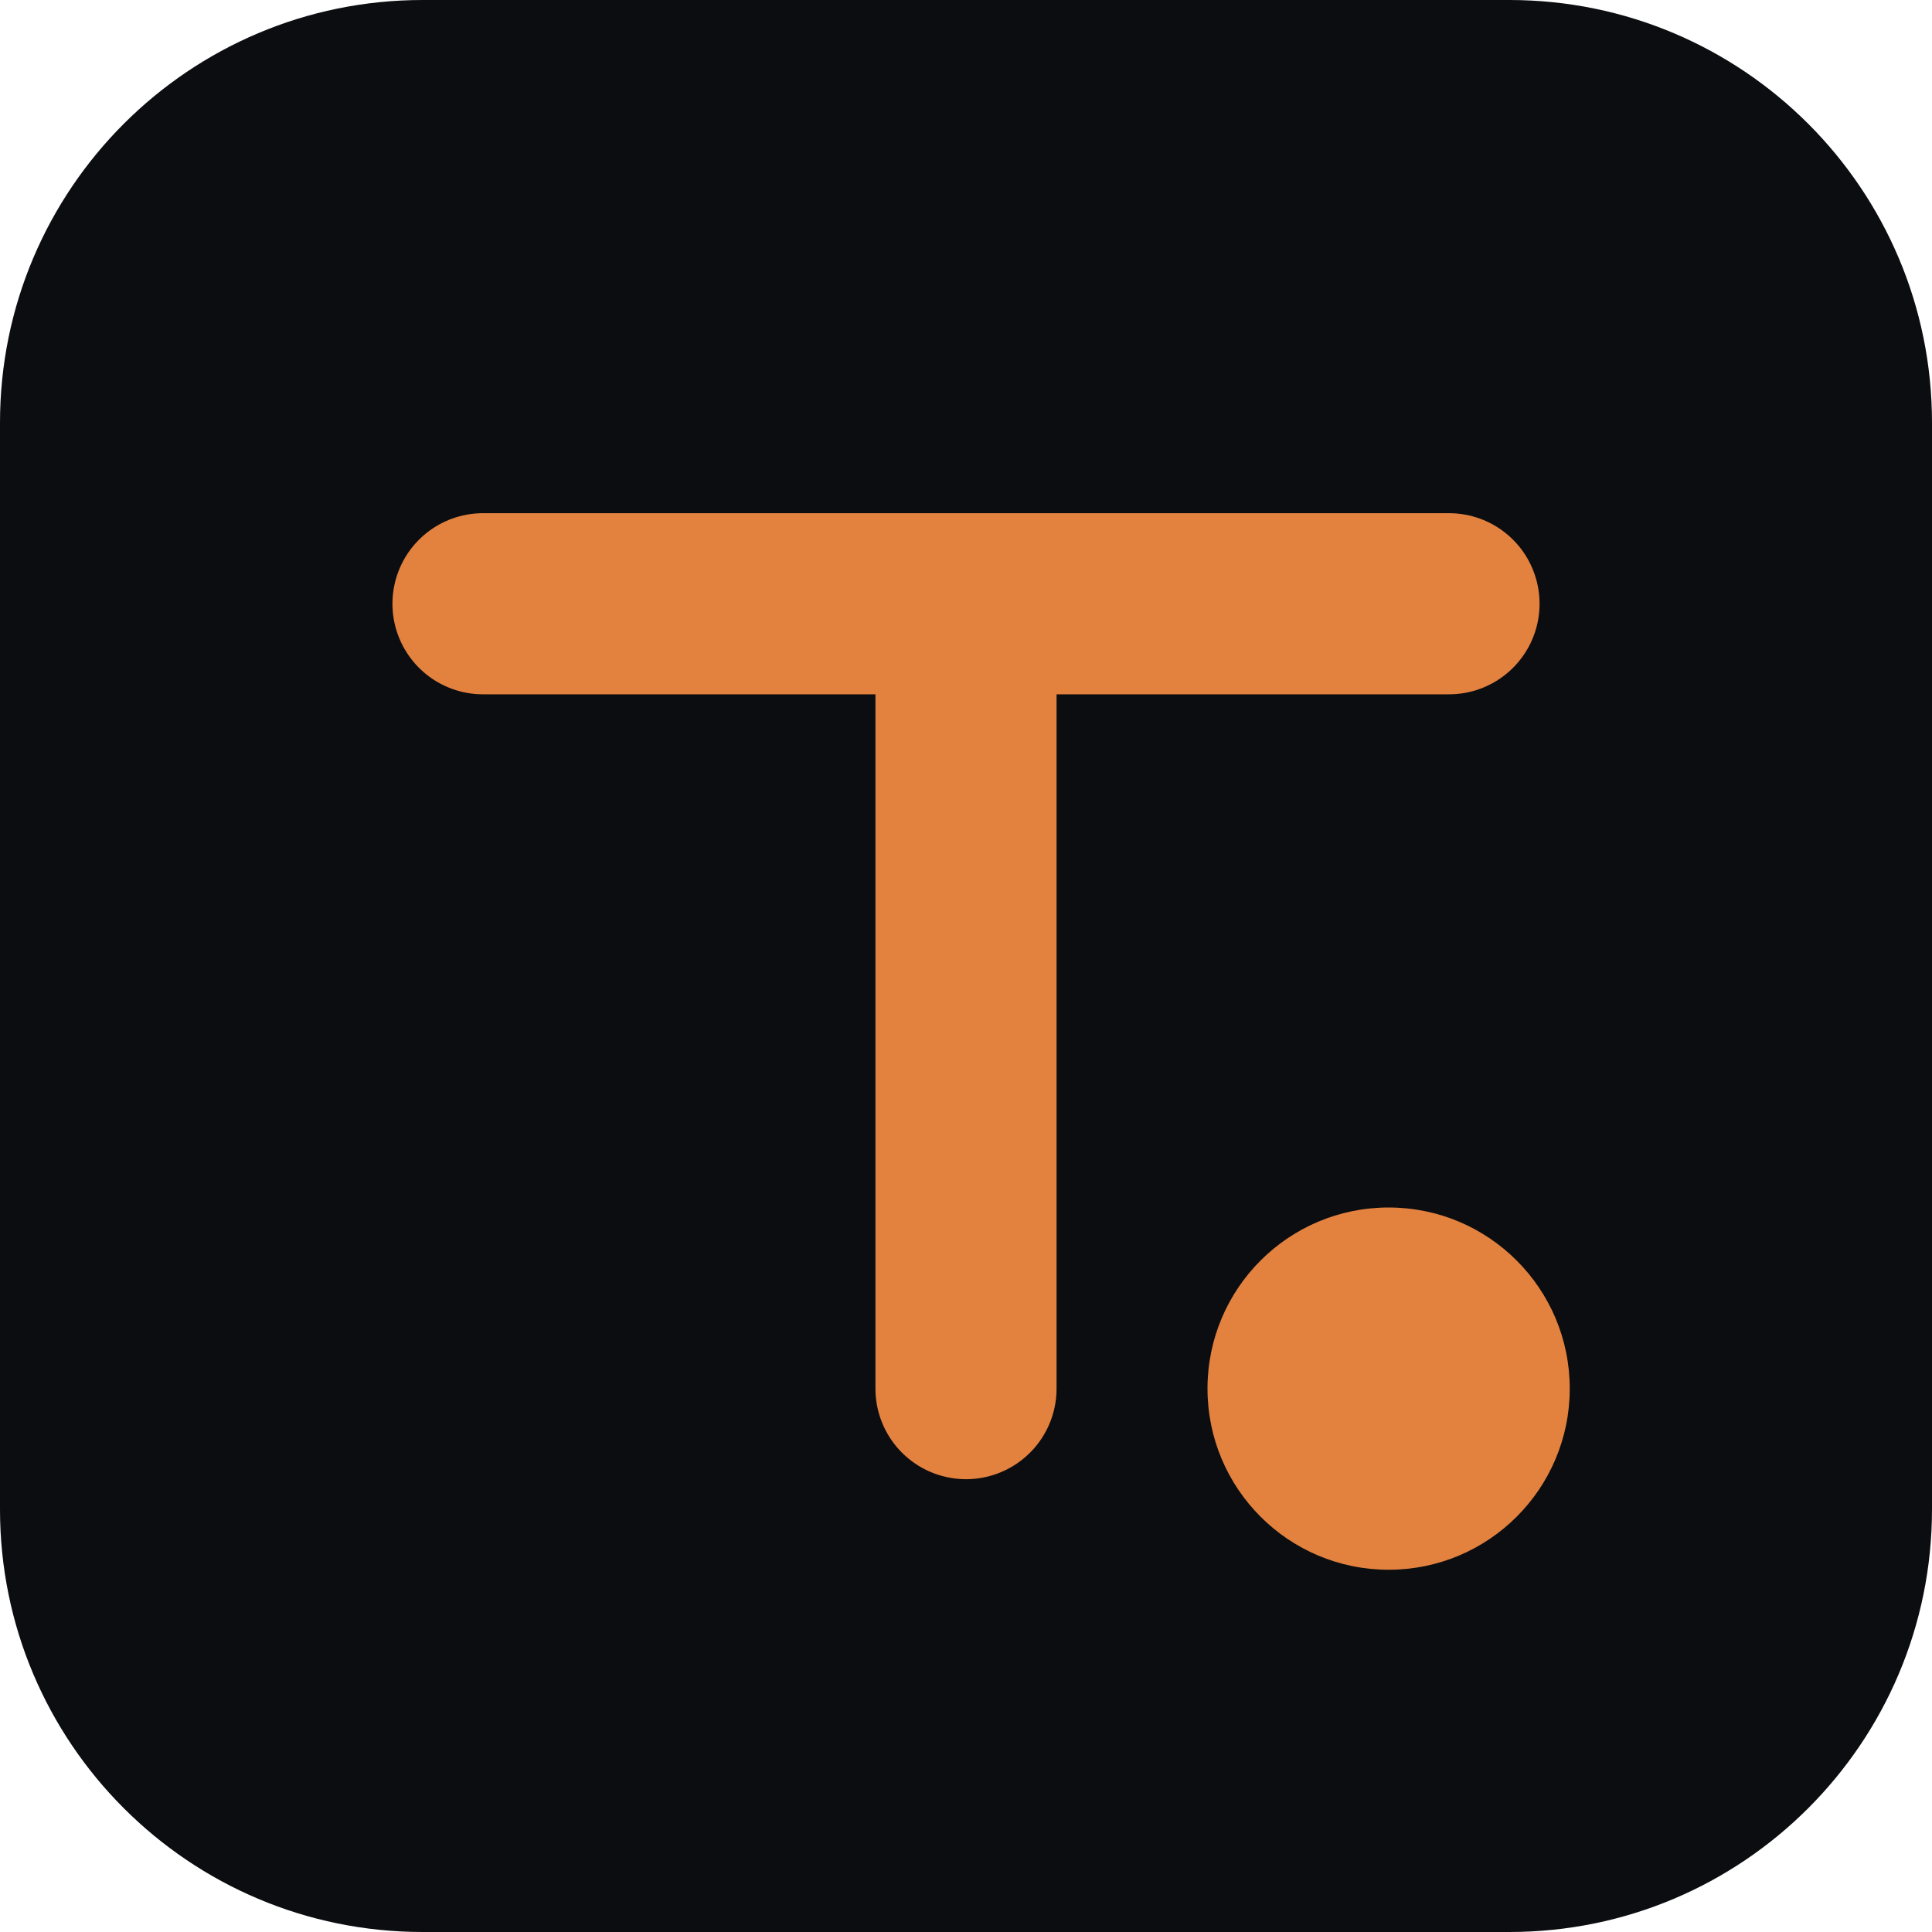
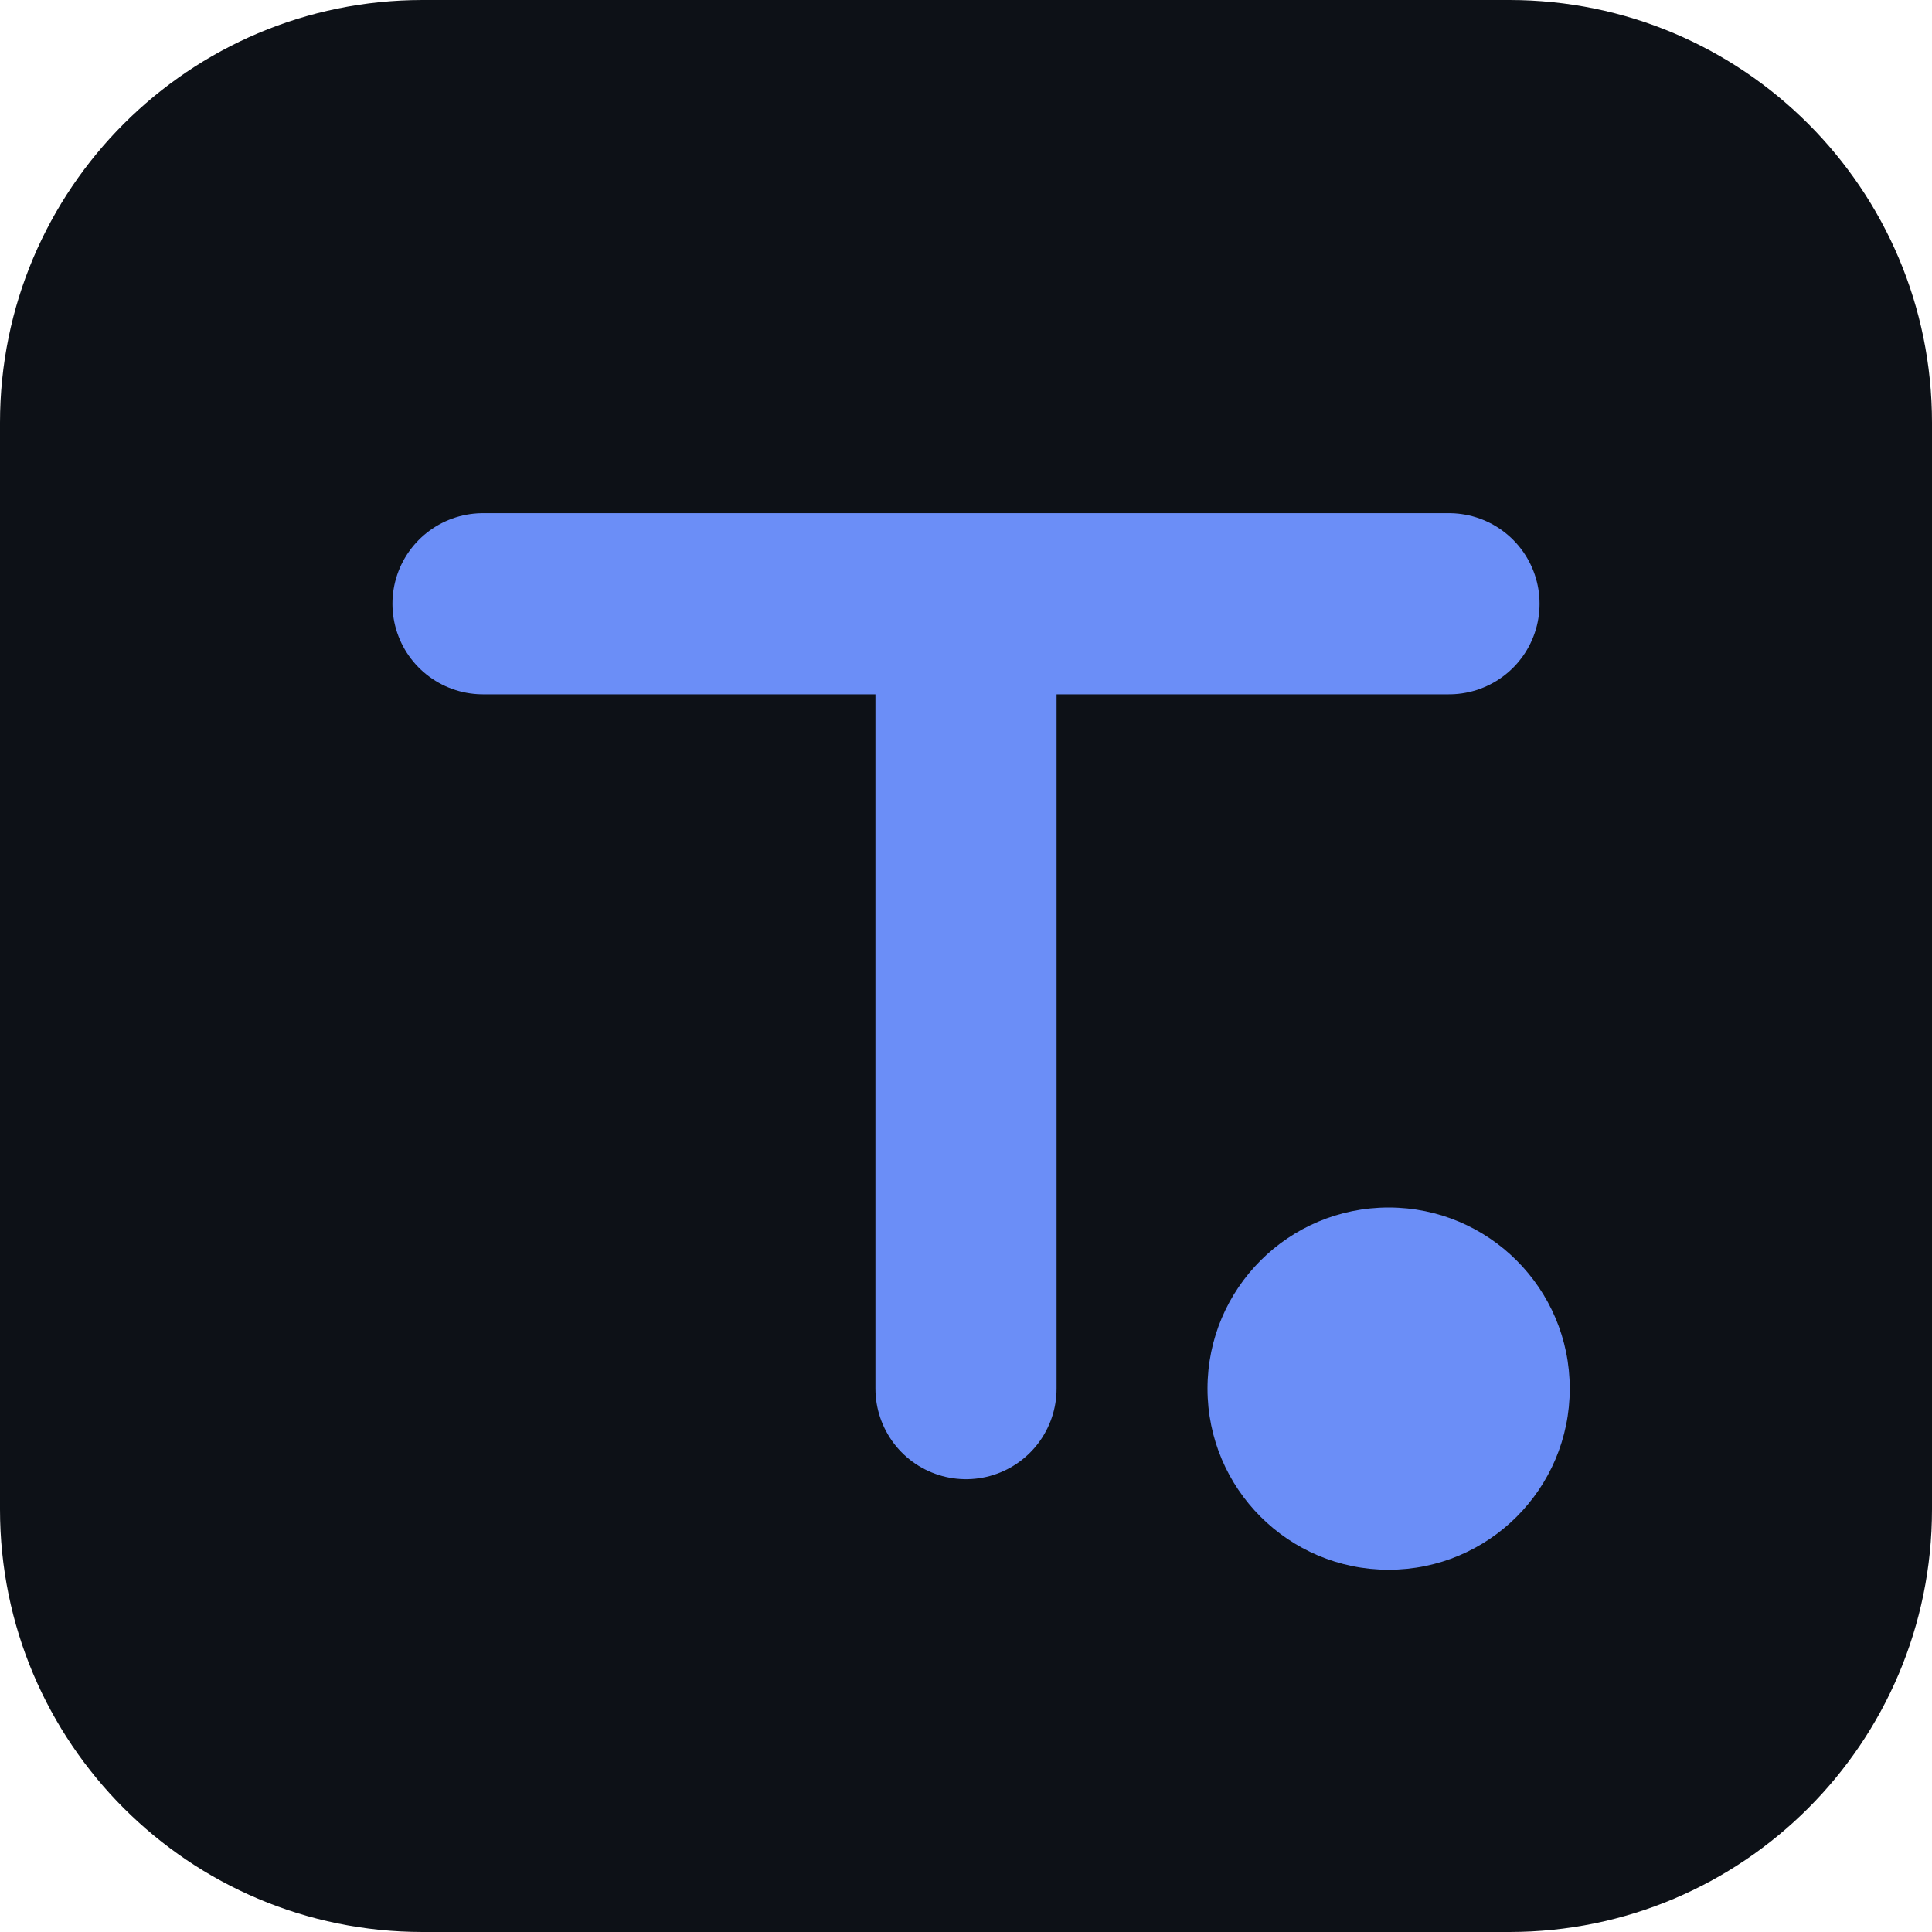
<svg xmlns="http://www.w3.org/2000/svg" viewBox="0 0 64 64">
-   <rect width="64" height="64" rx="14" fill="#0c0d10" />
-   <path d="M16 20h32M32 20v26" stroke="#e3813f" stroke-width="6" stroke-linecap="round" />
-   <circle cx="46" cy="46" r="6" fill="#e3813f" />
+   <rect width="64" height="64" rx="14" fill="#0d1117" />
+   <path d="M16 20h32M32 20v26" stroke="#6b8ef7" stroke-width="6" stroke-linecap="round" />
+   <circle cx="46" cy="46" r="6" fill="#6b8ef7" />
</svg>
